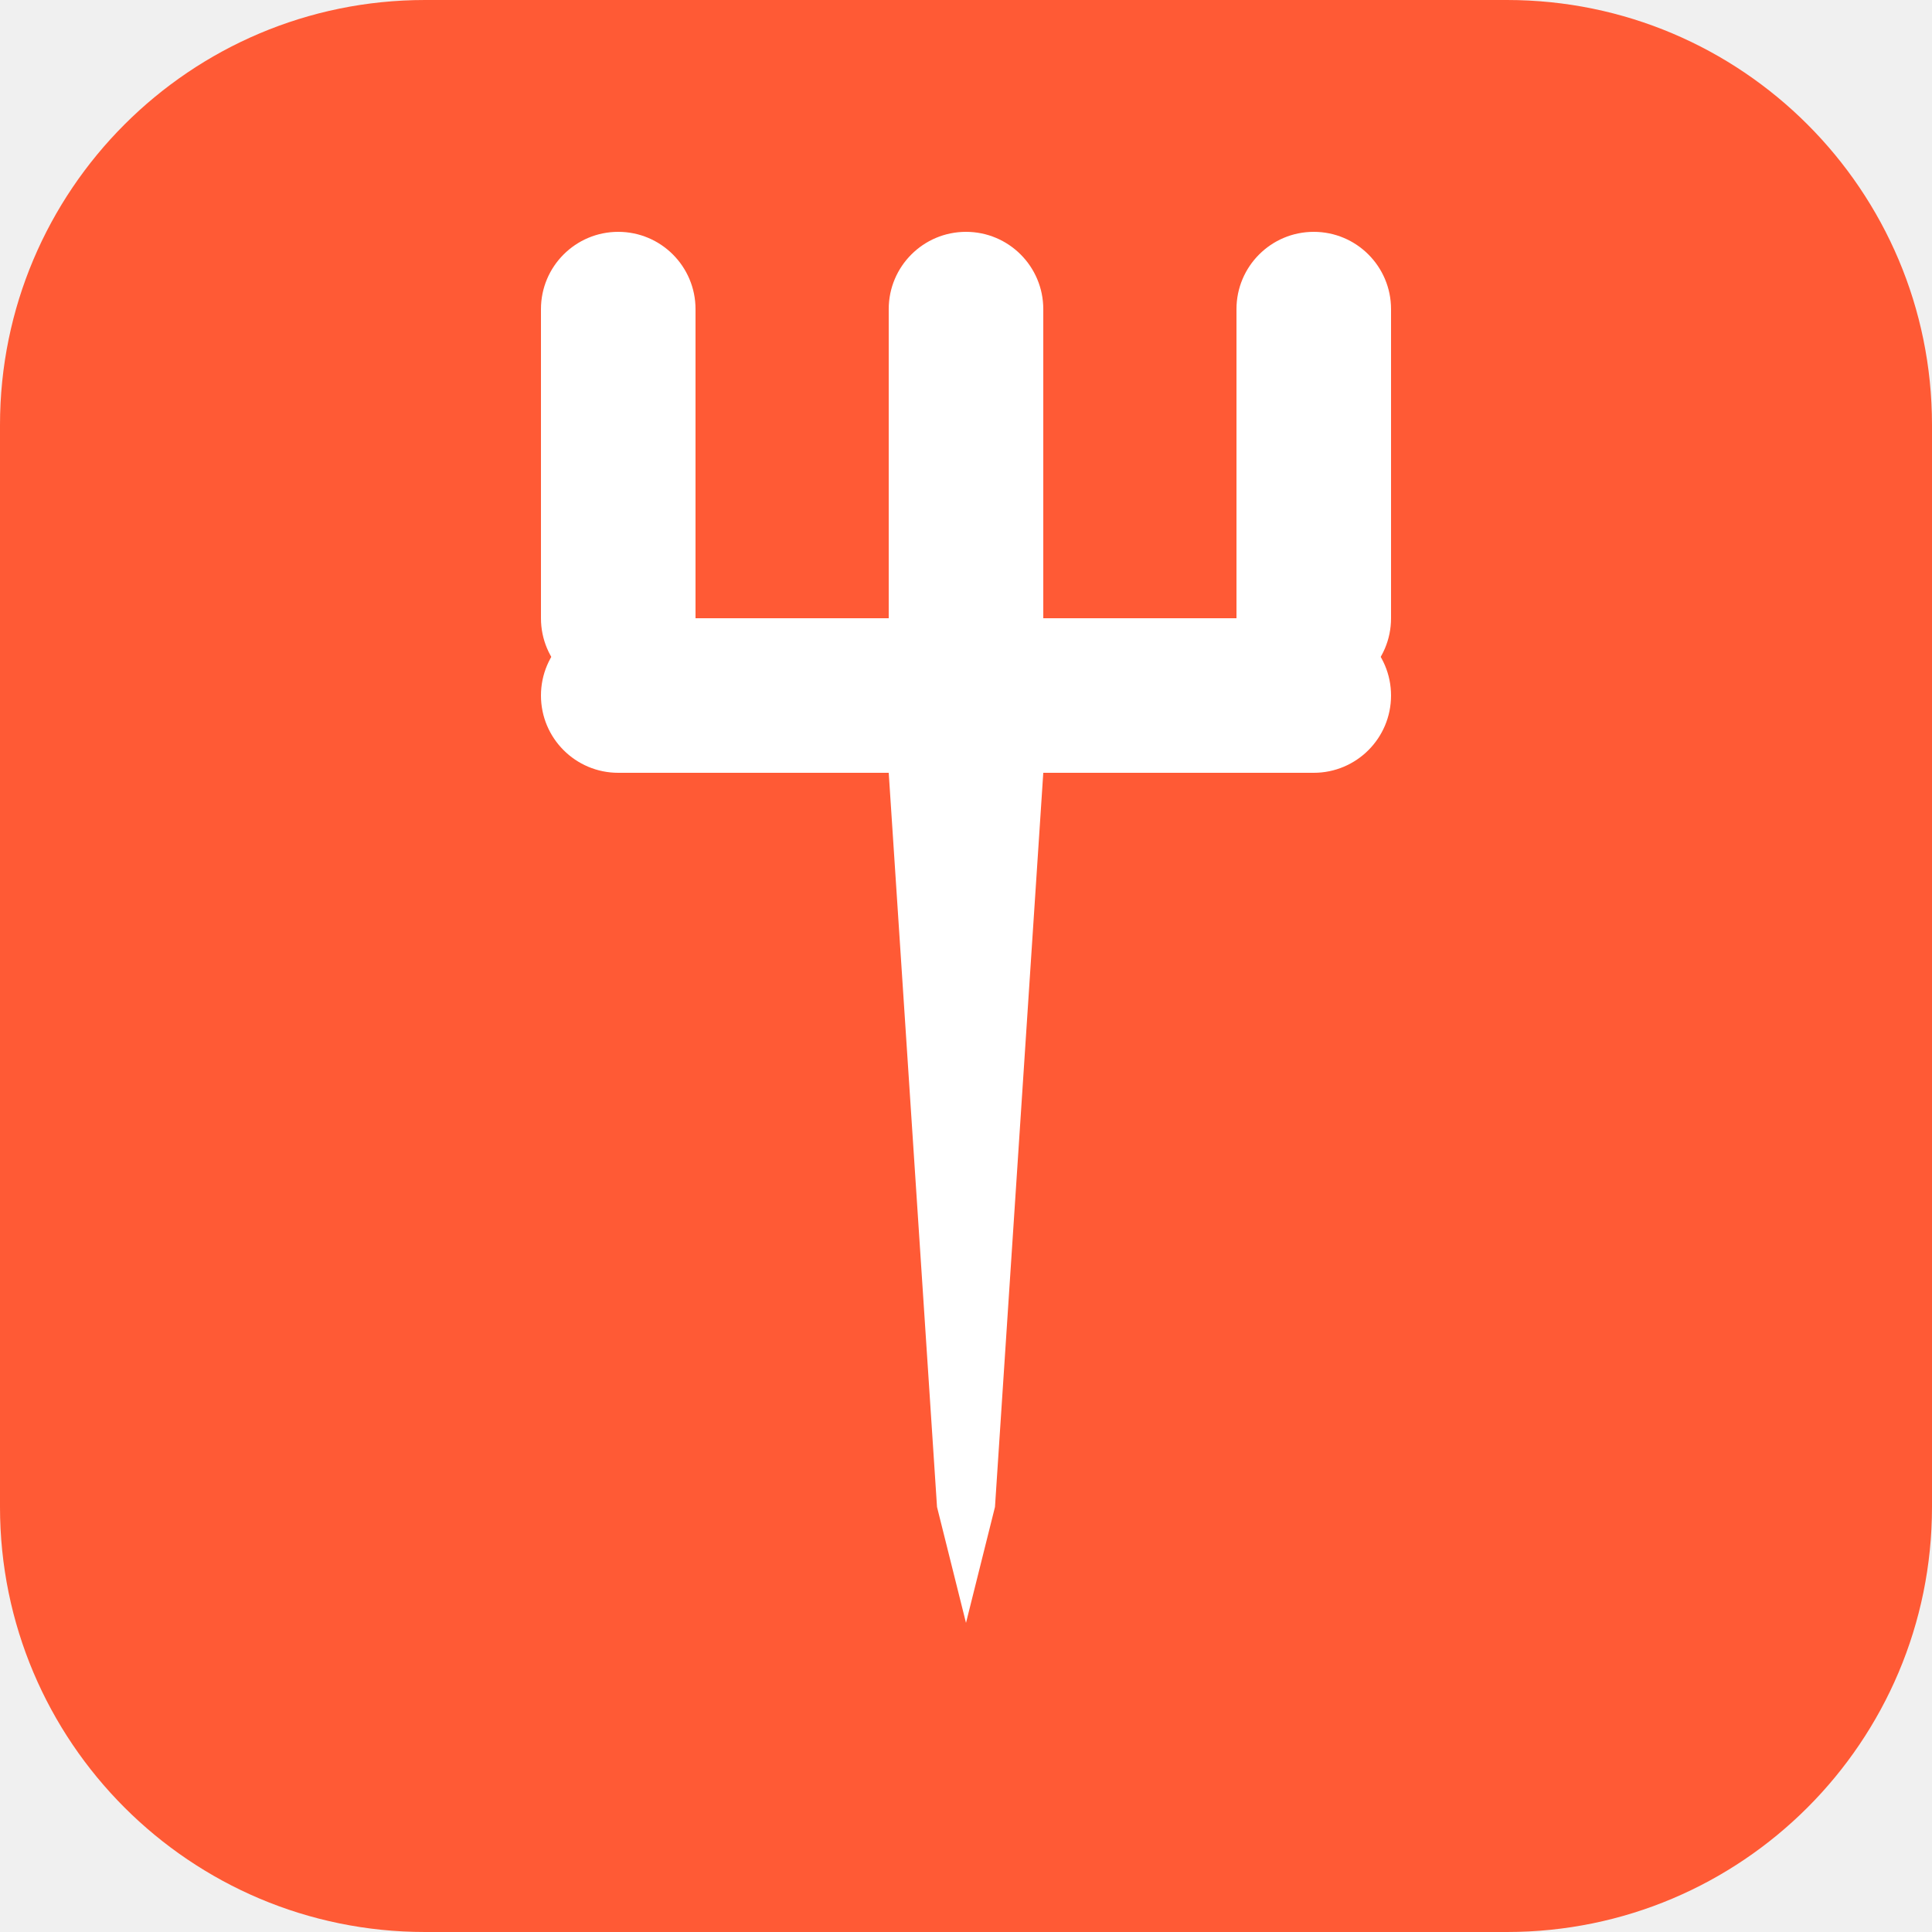
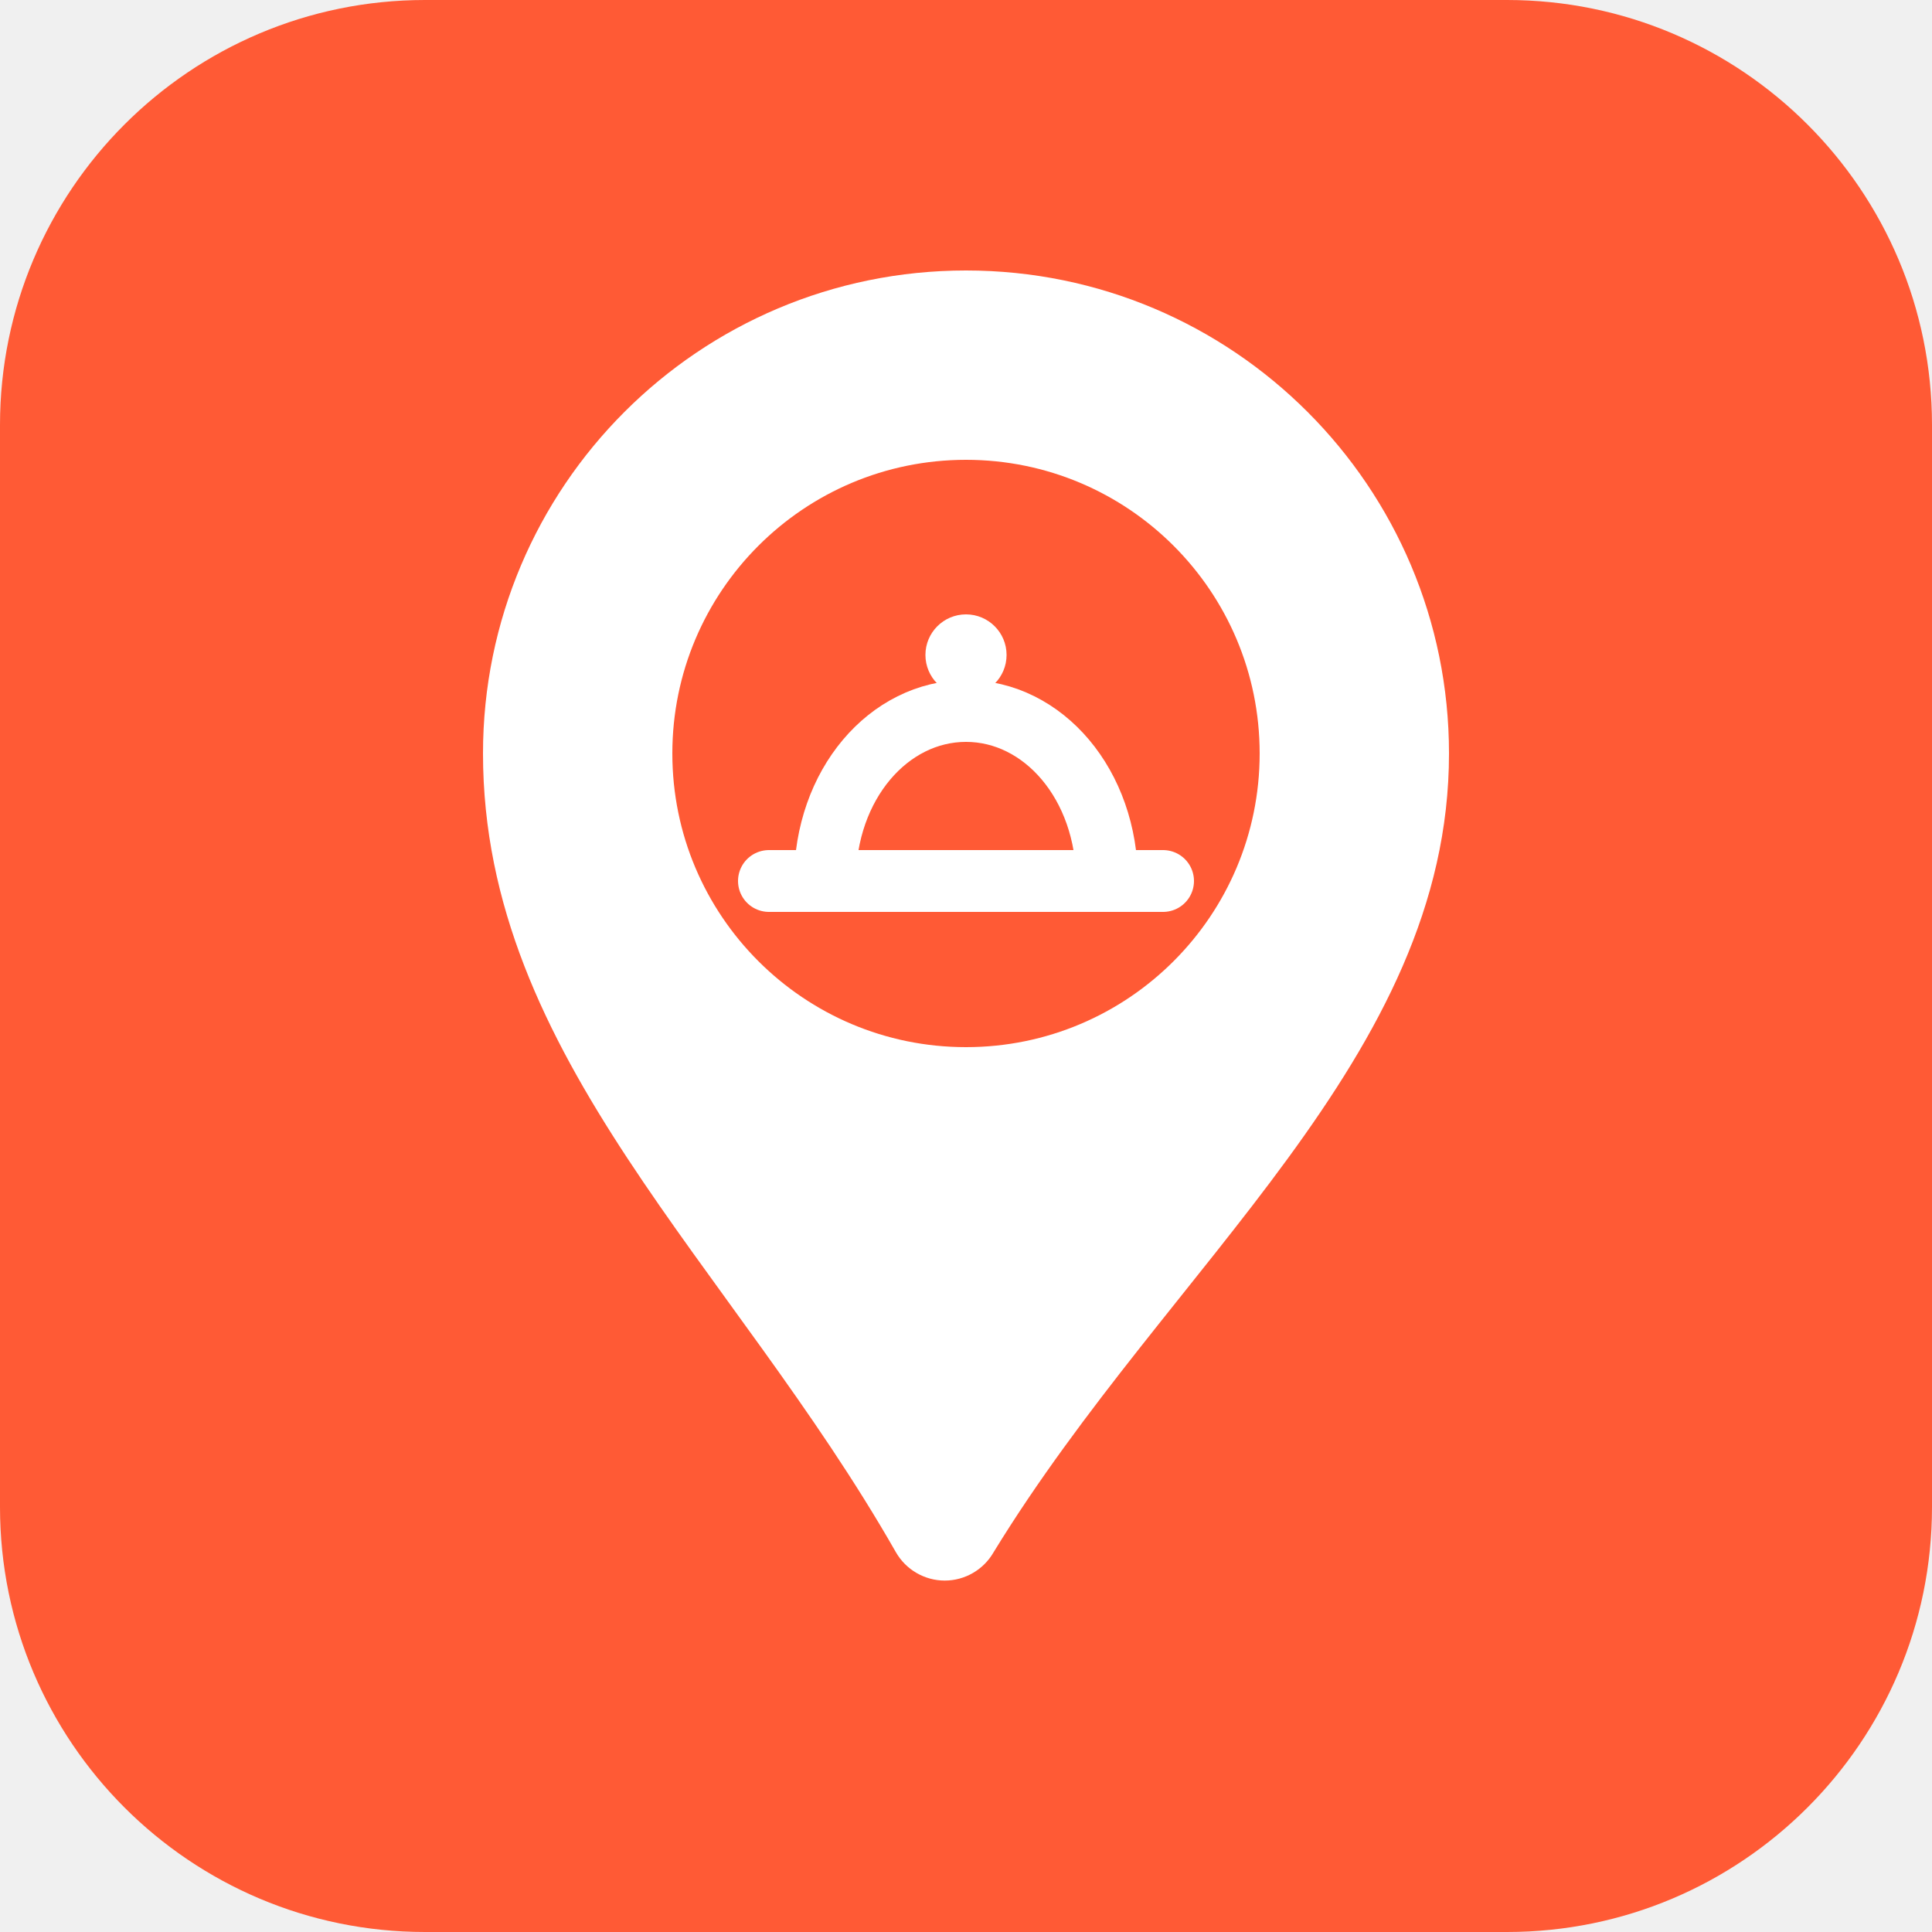
<svg xmlns="http://www.w3.org/2000/svg" viewBox="0 0 100 100">
  <rect width="100" height="100" rx="22" fill="#FF5A35" />
-   <rect x="28" y="12" width="8" height="24" rx="4" fill="white" />
-   <rect x="46" y="12" width="8" height="24" rx="4" fill="white" />
-   <rect x="64" y="12" width="8" height="24" rx="4" fill="white" />
-   <rect x="28" y="32" width="44" height="8" rx="4" fill="white" />
-   <path d="M46,40 L54,40 L51.5,78 L50,84 L48.5,78 Z" fill="white" />
+   <path d="M50 14C36.19 14 25 25.19 25 39c0 15.75 12.86 26.42 21.37 41.34.52.91 1.49 1.47 2.53 1.47s2.01-.56 2.53-1.47C60.57 65.42 75 54.75 75 39c0-13.81-11.19-25-25-25z" fill="white" />
+   <circle cx="50" cy="39" r="15.2" fill="#FF5A35" />
+   <path d="M39.8 45.6h20.4" stroke="white" stroke-width="3.2" stroke-linecap="round" />
+   <path d="M42.7 45.6c0-5 3.3-8.8 7.3-8.8 4 0 7.3 3.8 7.3 8.8" stroke="white" stroke-width="3.2" stroke-linecap="round" fill="none" />
+   <circle cx="50" cy="33.9" r="2.1" fill="white" />
</svg>
